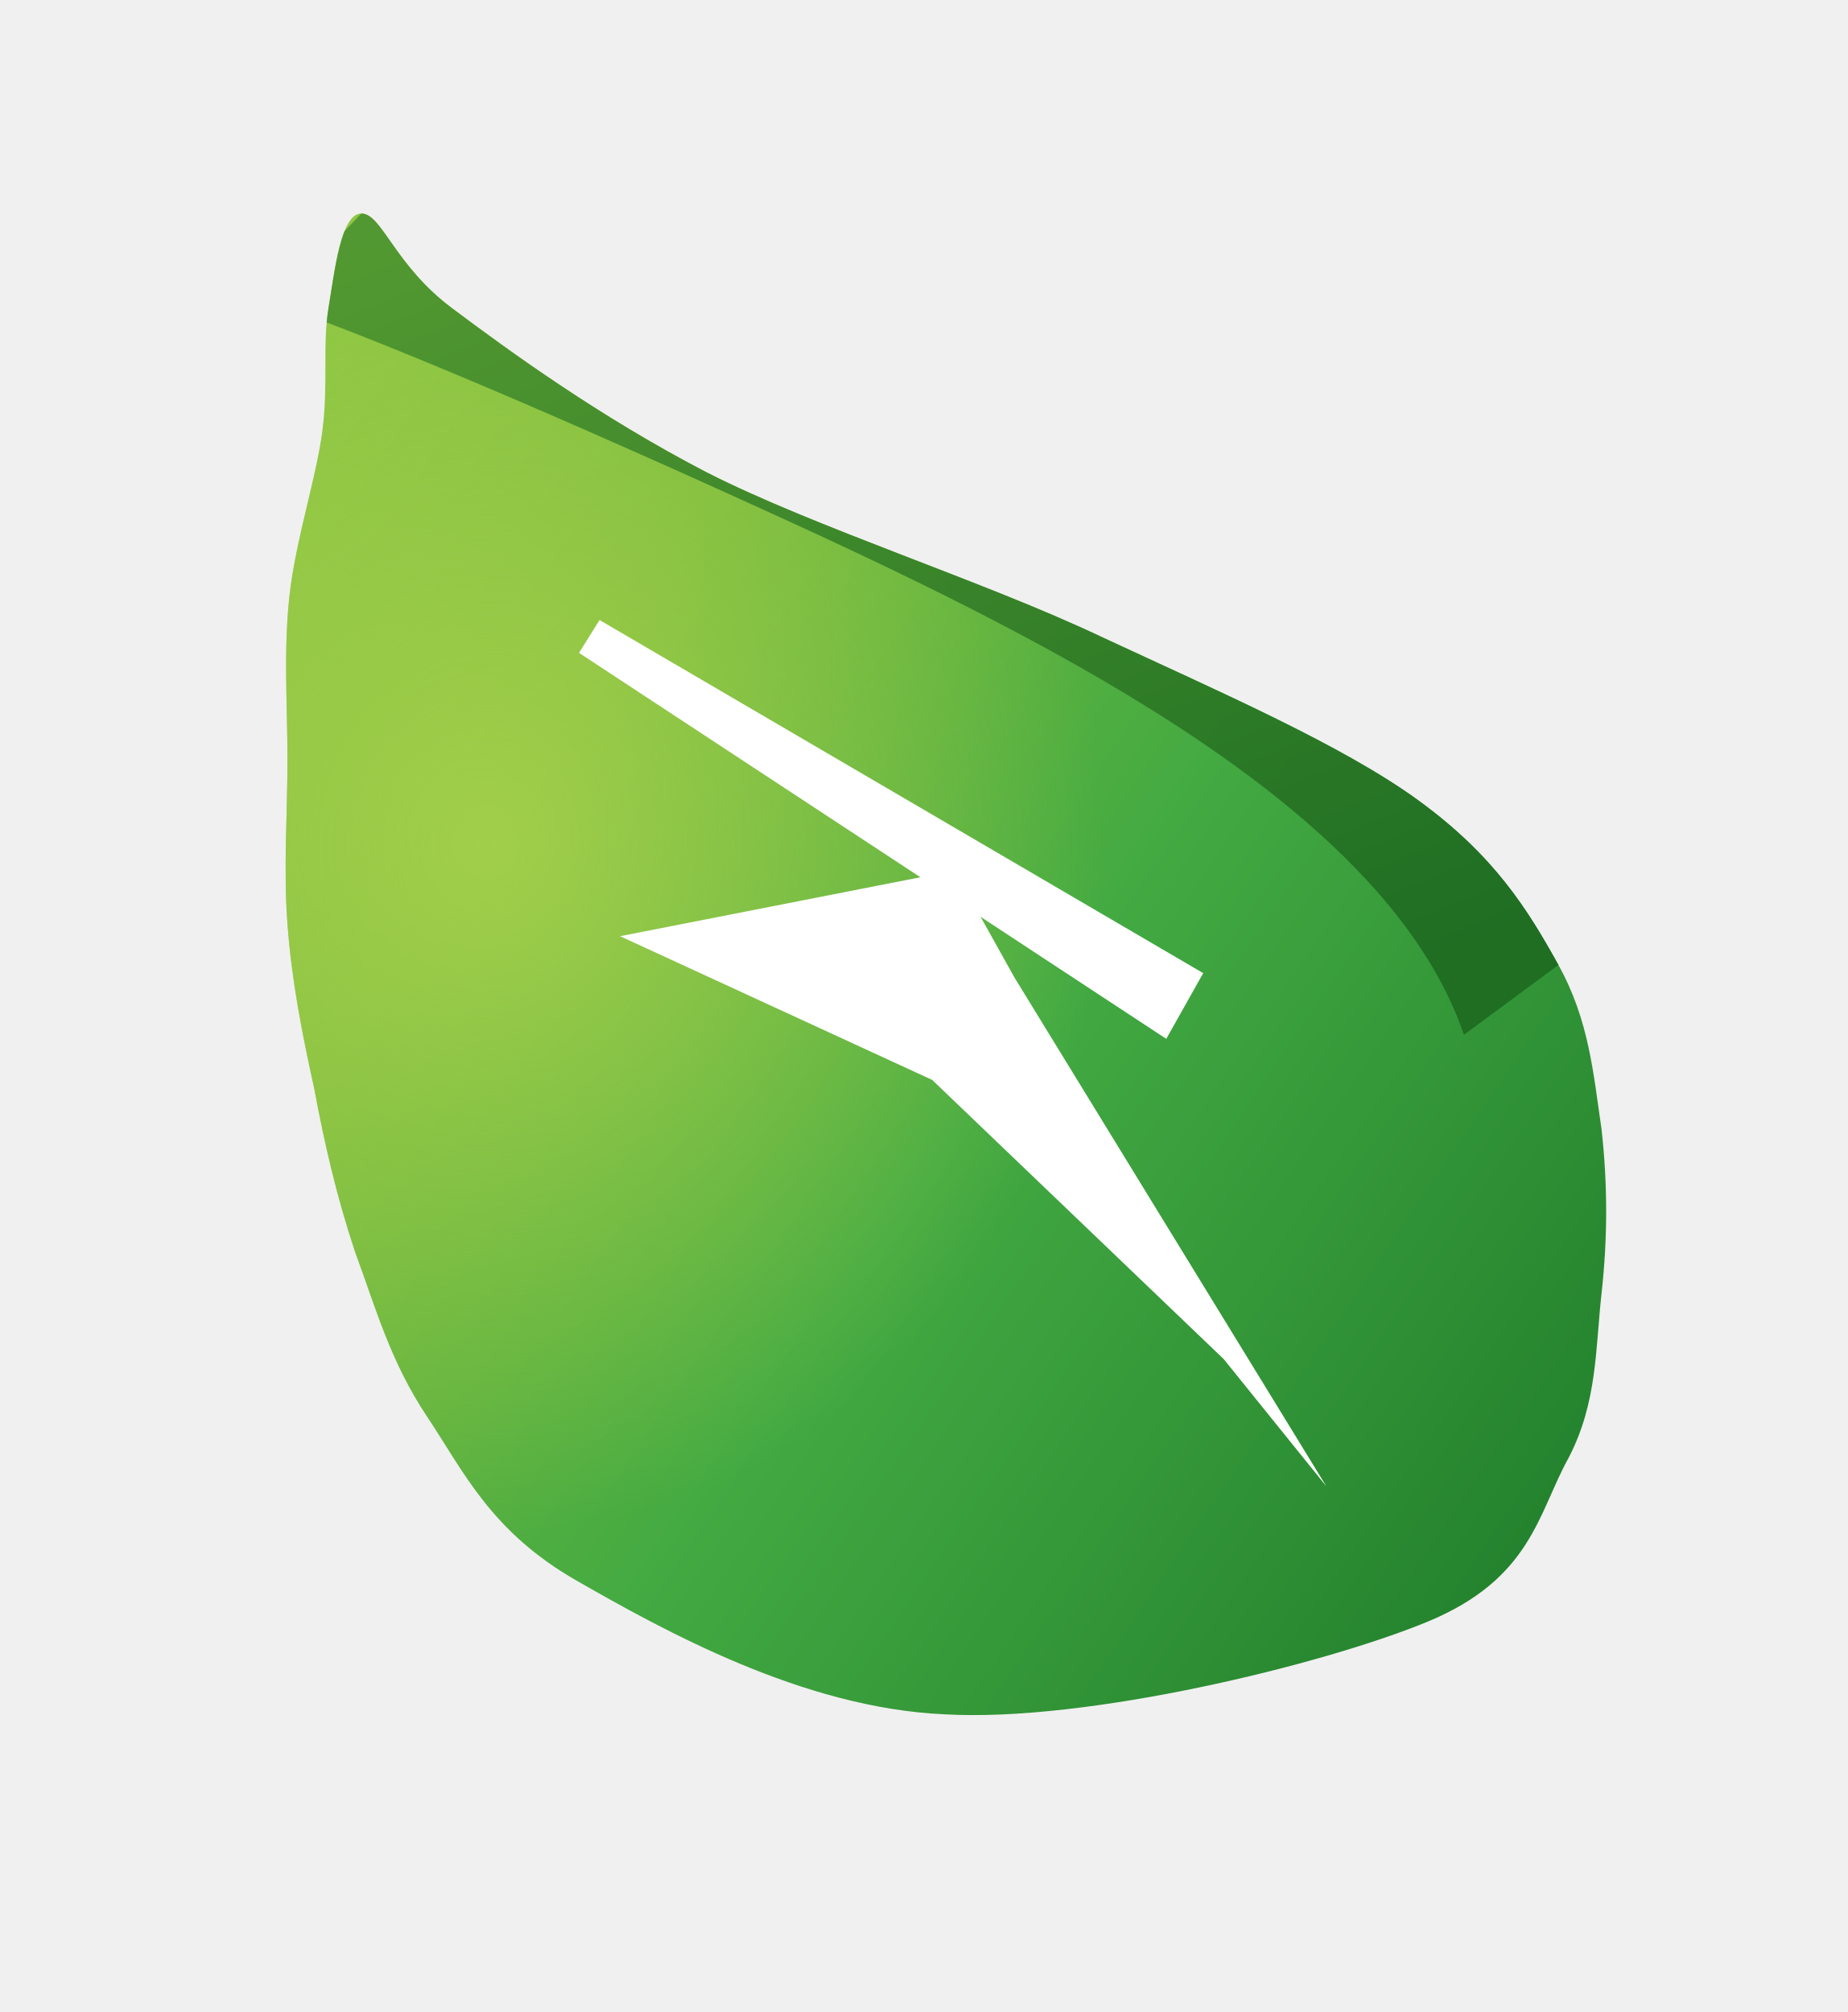
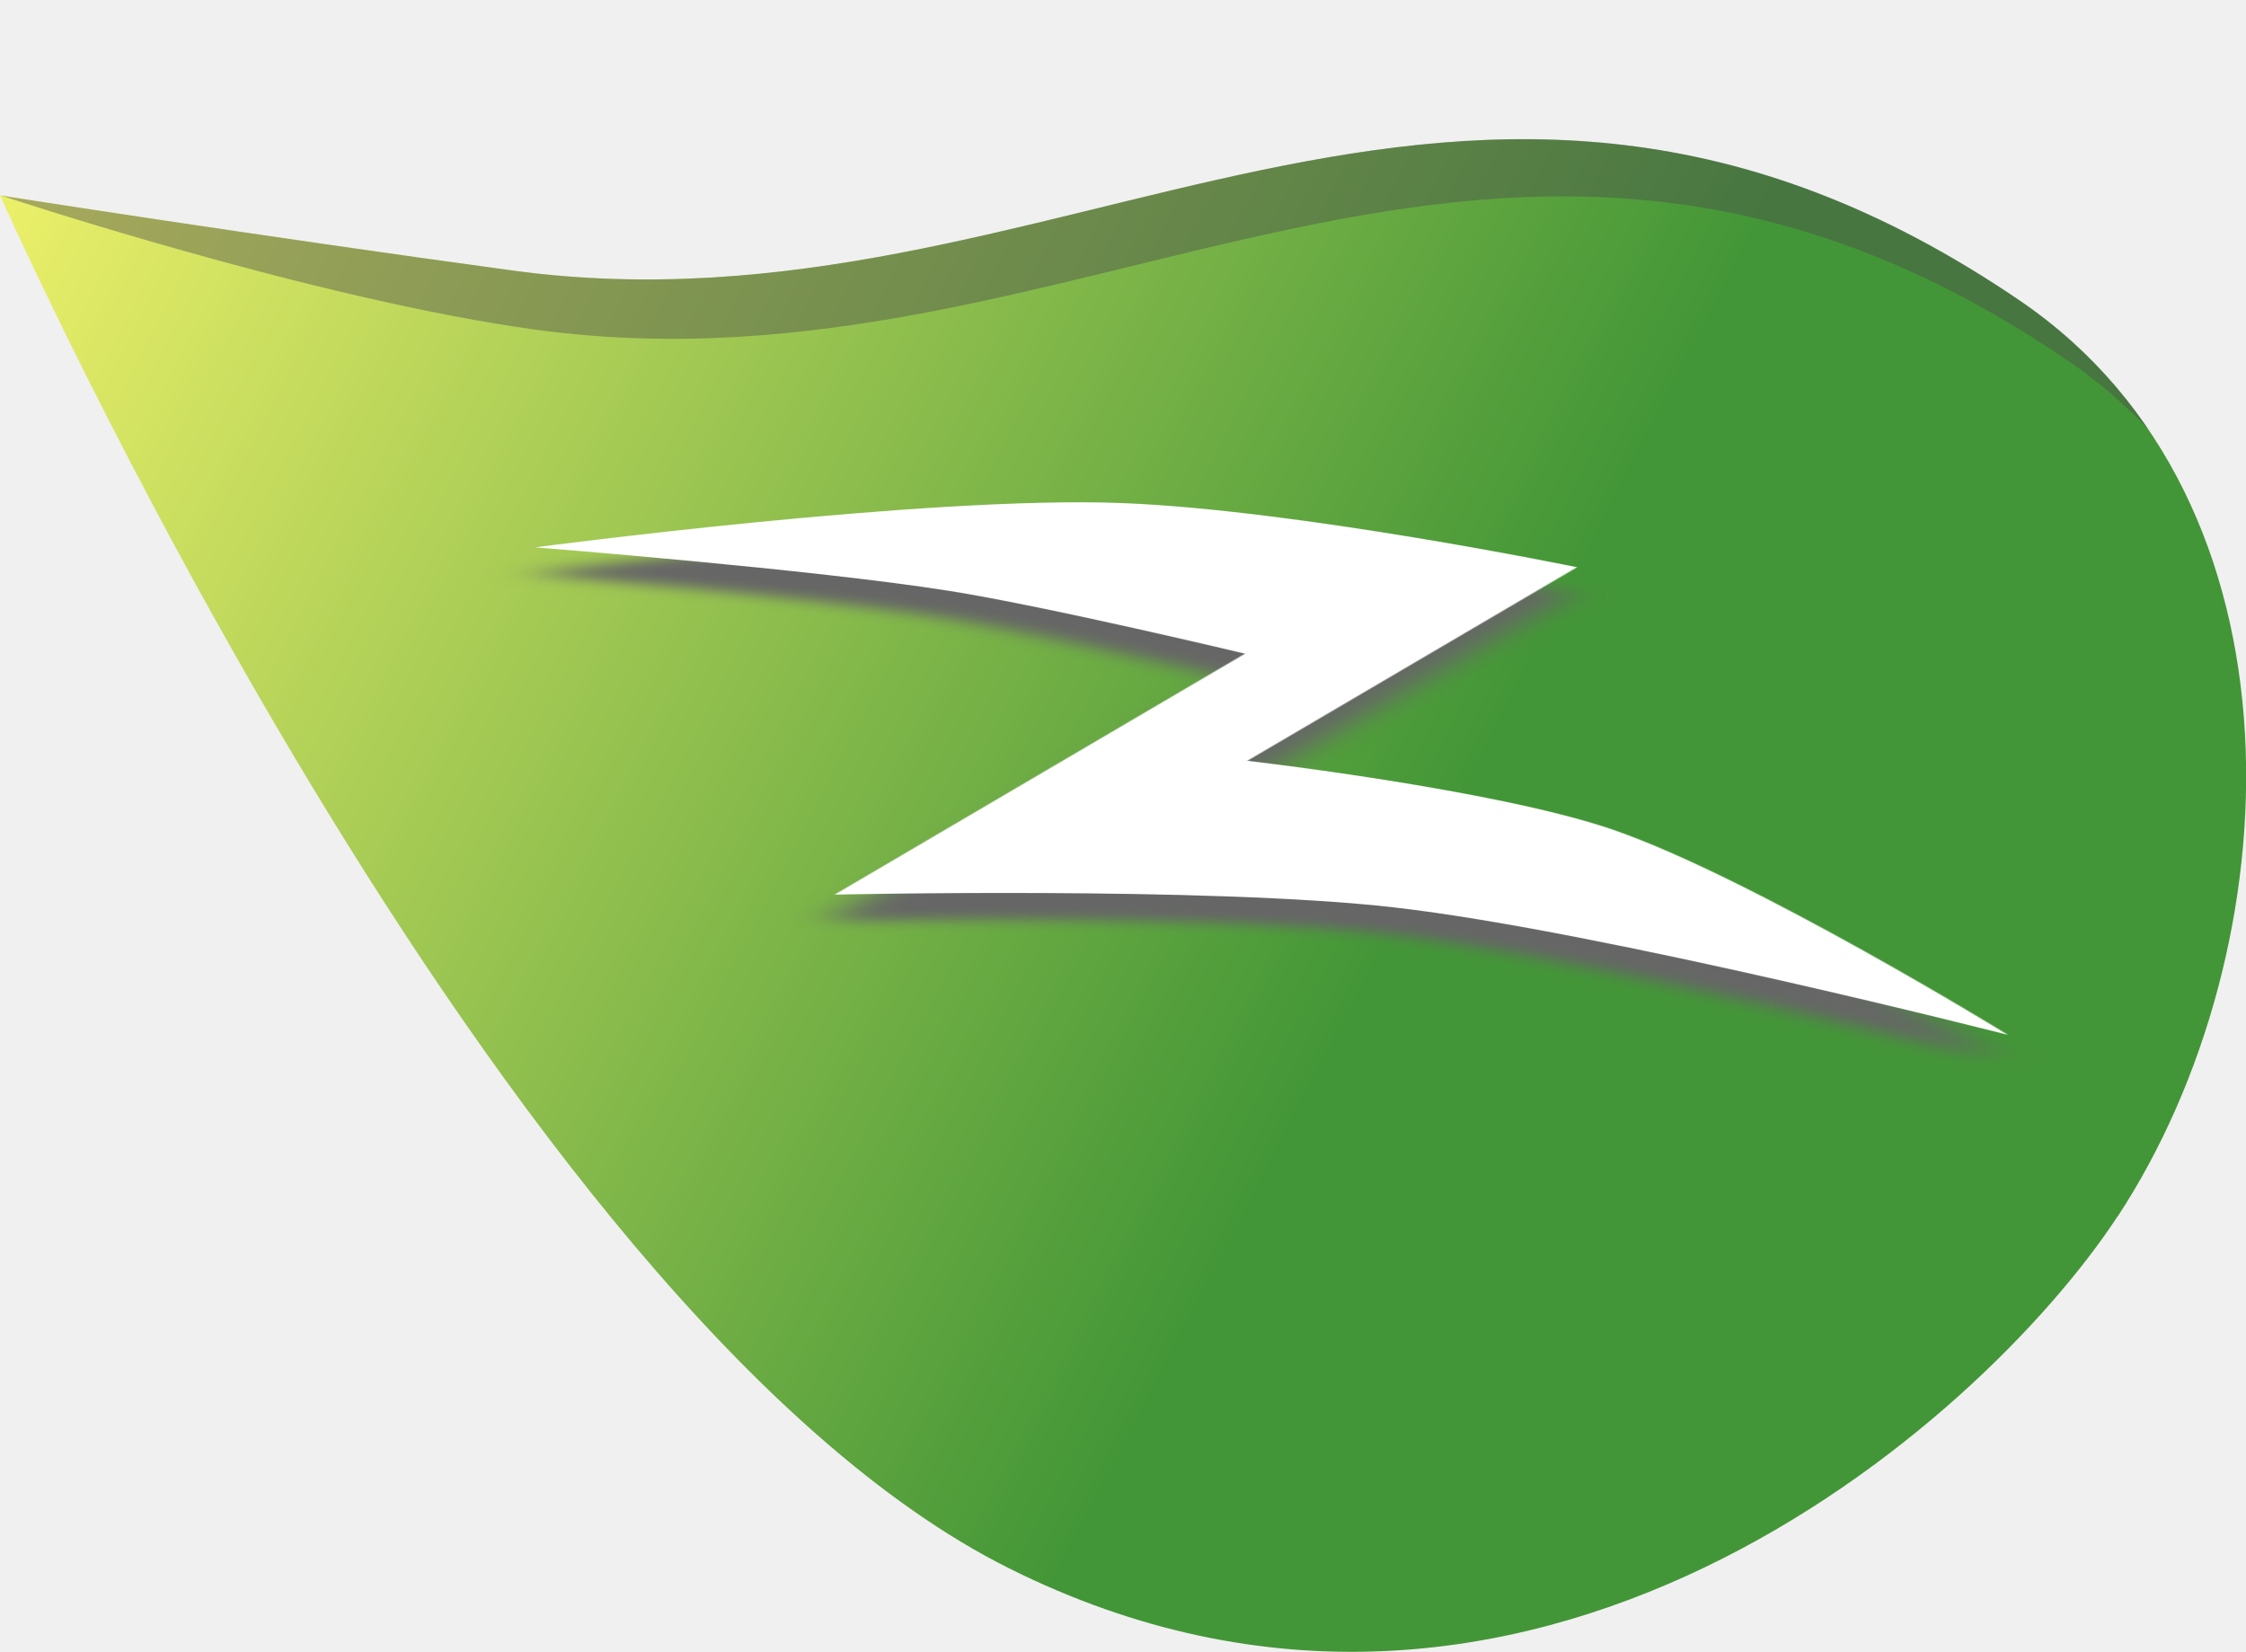
- <svg xmlns="http://www.w3.org/2000/svg" viewBox="0 0 90 98" role="img" aria-label="Panzea">
+ <svg xmlns="http://www.w3.org/2000/svg" viewBox="0 0 10.397 7.647" role="img" aria-label="Panzea">
  <defs>
-     <linearGradient id="pz-leaf" x1="4%" y1="18%" x2="88%" y2="82%">
-       <stop offset="0" stop-color="#93c944" />
-       <stop offset="0.3" stop-color="#78ba3c" />
-       <stop offset="0.58" stop-color="#43aa42" />
-       <stop offset="1" stop-color="#1e7b2a" />
+     <linearGradient id="favicon-leaf" x1="105.493" y1="155.655" x2="109.389" y2="161.843" gradientUnits="userSpaceOnUse" gradientTransform="rotate(-30.41945,80.52682,162.4893)">
+       <stop offset="0" stop-color="#ecf069" />
+       <stop offset="1" stop-color="#439637" />
    </linearGradient>
-     <radialGradient id="pz-glow" cx="26%" cy="42%" r="34%">
-       <stop offset="0" stop-color="#a9d24d" stop-opacity="0.85" />
-       <stop offset="1" stop-color="#a9d24d" stop-opacity="0" />
-     </radialGradient>
-     <linearGradient id="pz-rim" x1="14%" y1="0%" x2="76%" y2="100%">
-       <stop offset="0" stop-color="#4f9631" stop-opacity="0.95" />
-       <stop offset="1" stop-color="#1d6b21" stop-opacity="0.95" />
-     </linearGradient>
-     <clipPath id="pz-clip">
-       <path d="M17.6 10.4C18.6 10.4 19.2 12.9 22 15c2.8 2.1 7.2 5.3 12.4 8 5.3 2.7 13.5 5.3 19.2 8 5.8 2.7 11.8 5.3 15.5 8 3.7 2.7 5.3 5.3 6.8 8 1.5 2.7 1.7 5.3 2.1 8 .3 2.7.3 5.3 0 8-.3 2.7-.2 5.3-1.6 8-1.5 2.7-1.8 5.9-6.9 8-5.1 2.1-16.6 4.9-23.5 4.5-6.9-.3-13.7-4.1-17.9-6.5-4.2-2.4-5.5-5.3-7.3-8-1.8-2.7-2.5-5.3-3.5-8-.9-2.7-1.5-5.3-2-8-.6-2.7-1.1-5.3-1.3-8-.2-2.7 0-5.3 0-8 0-2.7-.2-5.3.1-8 .3-2.7 1.3-5.7 1.6-8 .3-2.3 0-4.2.3-6 .3-1.8.6-4.6 1.6-4.6Z" />
-     </clipPath>
+     <filter id="favicon-shadow" x="-0.04" y="-0.035" width="1.08" height="1.07" color-interpolation-filters="sRGB">
+       <feGaussianBlur stdDeviation="0.079" />
+     </filter>
+     <filter id="favicon-mark" x="-0.002" y="-0.002" width="1.004" height="1.004" color-interpolation-filters="sRGB">
+       <feGaussianBlur stdDeviation="0.004" />
+     </filter>
  </defs>
-   <g clip-path="url(#pz-clip)">
-     <rect width="90" height="98" fill="url(#pz-leaf)" />
-     <rect width="90" height="98" fill="url(#pz-glow)" />
-     <path d="M17.6 10.4C18.6 10.4 19.2 12.9 22 15c2.8 2.1 7.2 5.3 12.4 8 5.3 2.7 13.5 5.3 19.2 8 5.8 2.7 11.8 5.3 15.5 8 3.7 2.7 5.3 5.3 6.8 8l-4.6 3.4C67.6 39.6 52 31.6 38 25.2 24 18.8 16.4 15.8 13.4 14.8Z" fill="url(#pz-rim)" />
-     <path fill="#ffffff" d="M29.2 30.2 58.6 47.4 56.8 50.6 28.2 31.8Z" />
-     <path fill="#ffffff" d="M30.2 45.6 46.5 42.4 49.4 47.6 64.6 72.4 59.6 66.2 45.4 52.6Z" />
+   <g transform="translate(-98.6489,-142.9904)">
+     <path fill="url(#favicon-leaf)" fill-rule="evenodd" d="m 108.452,148.621 c -0.636,0.969 -2.748,2.821 -5.132,1.63 -2.384,-1.191 -4.671,-6.356 -4.671,-6.356 0,0 1.205,0.189 2.375,0.348 2.534,0.344 4.379,-1.631 6.977,0.141 1.358,0.926 1.265,2.997 0.451,4.238 z" />
+     <path fill="#666" fill-rule="evenodd" filter="url(#favicon-shadow)" transform="rotate(-30.41945,104.8576,146.3277)" d="m 101.957,143.836 c 0,0 1.68,0.708 2.444,1.197 0.69,0.442 1.668,1.324 1.668,1.324 h -1.77 c 0,0 0.925,0.696 1.299,1.133 0.446,0.522 1.095,1.744 1.095,1.744 0,0 -1.378,-1.366 -2.152,-1.948 -0.69,-0.519 -2.203,-1.362 -2.203,-1.362 h 2.203 c 0,0 -0.672,-0.646 -1.031,-0.942 -0.497,-0.409 -1.553,-1.146 -1.553,-1.146 z" />
+     <path fill="#fff" fill-rule="evenodd" filter="url(#favicon-mark)" transform="rotate(-30.41945,104.8576,146.3277)" d="m 102.047,143.746 c 0,0 1.68,0.708 2.444,1.197 0.69,0.442 1.668,1.324 1.668,1.324 h -1.77 c 0,0 0.925,0.696 1.299,1.133 0.446,0.522 1.095,1.744 1.095,1.744 0,0 -1.378,-1.366 -2.152,-1.948 -0.69,-0.519 -2.203,-1.362 -2.203,-1.362 h 2.203 c 0,0 -0.672,-0.646 -1.031,-0.942 -0.497,-0.409 -1.553,-1.146 -1.553,-1.146 z" />
+     <path fill="#4d4d4d" fill-opacity="0.432" fill-rule="evenodd" d="m 98.649,143.894 c 0,0 1.448,0.482 2.482,0.623 2.575,0.35 4.45,-1.657 7.09,0.143 0.139,0.095 0.263,0.201 0.373,0.318 -0.154,-0.227 -0.35,-0.429 -0.593,-0.595 -2.598,-1.772 -4.443,0.204 -6.978,-0.14 -1.169,-0.159 -2.374,-0.348 -2.374,-0.348 z" />
  </g>
</svg>
